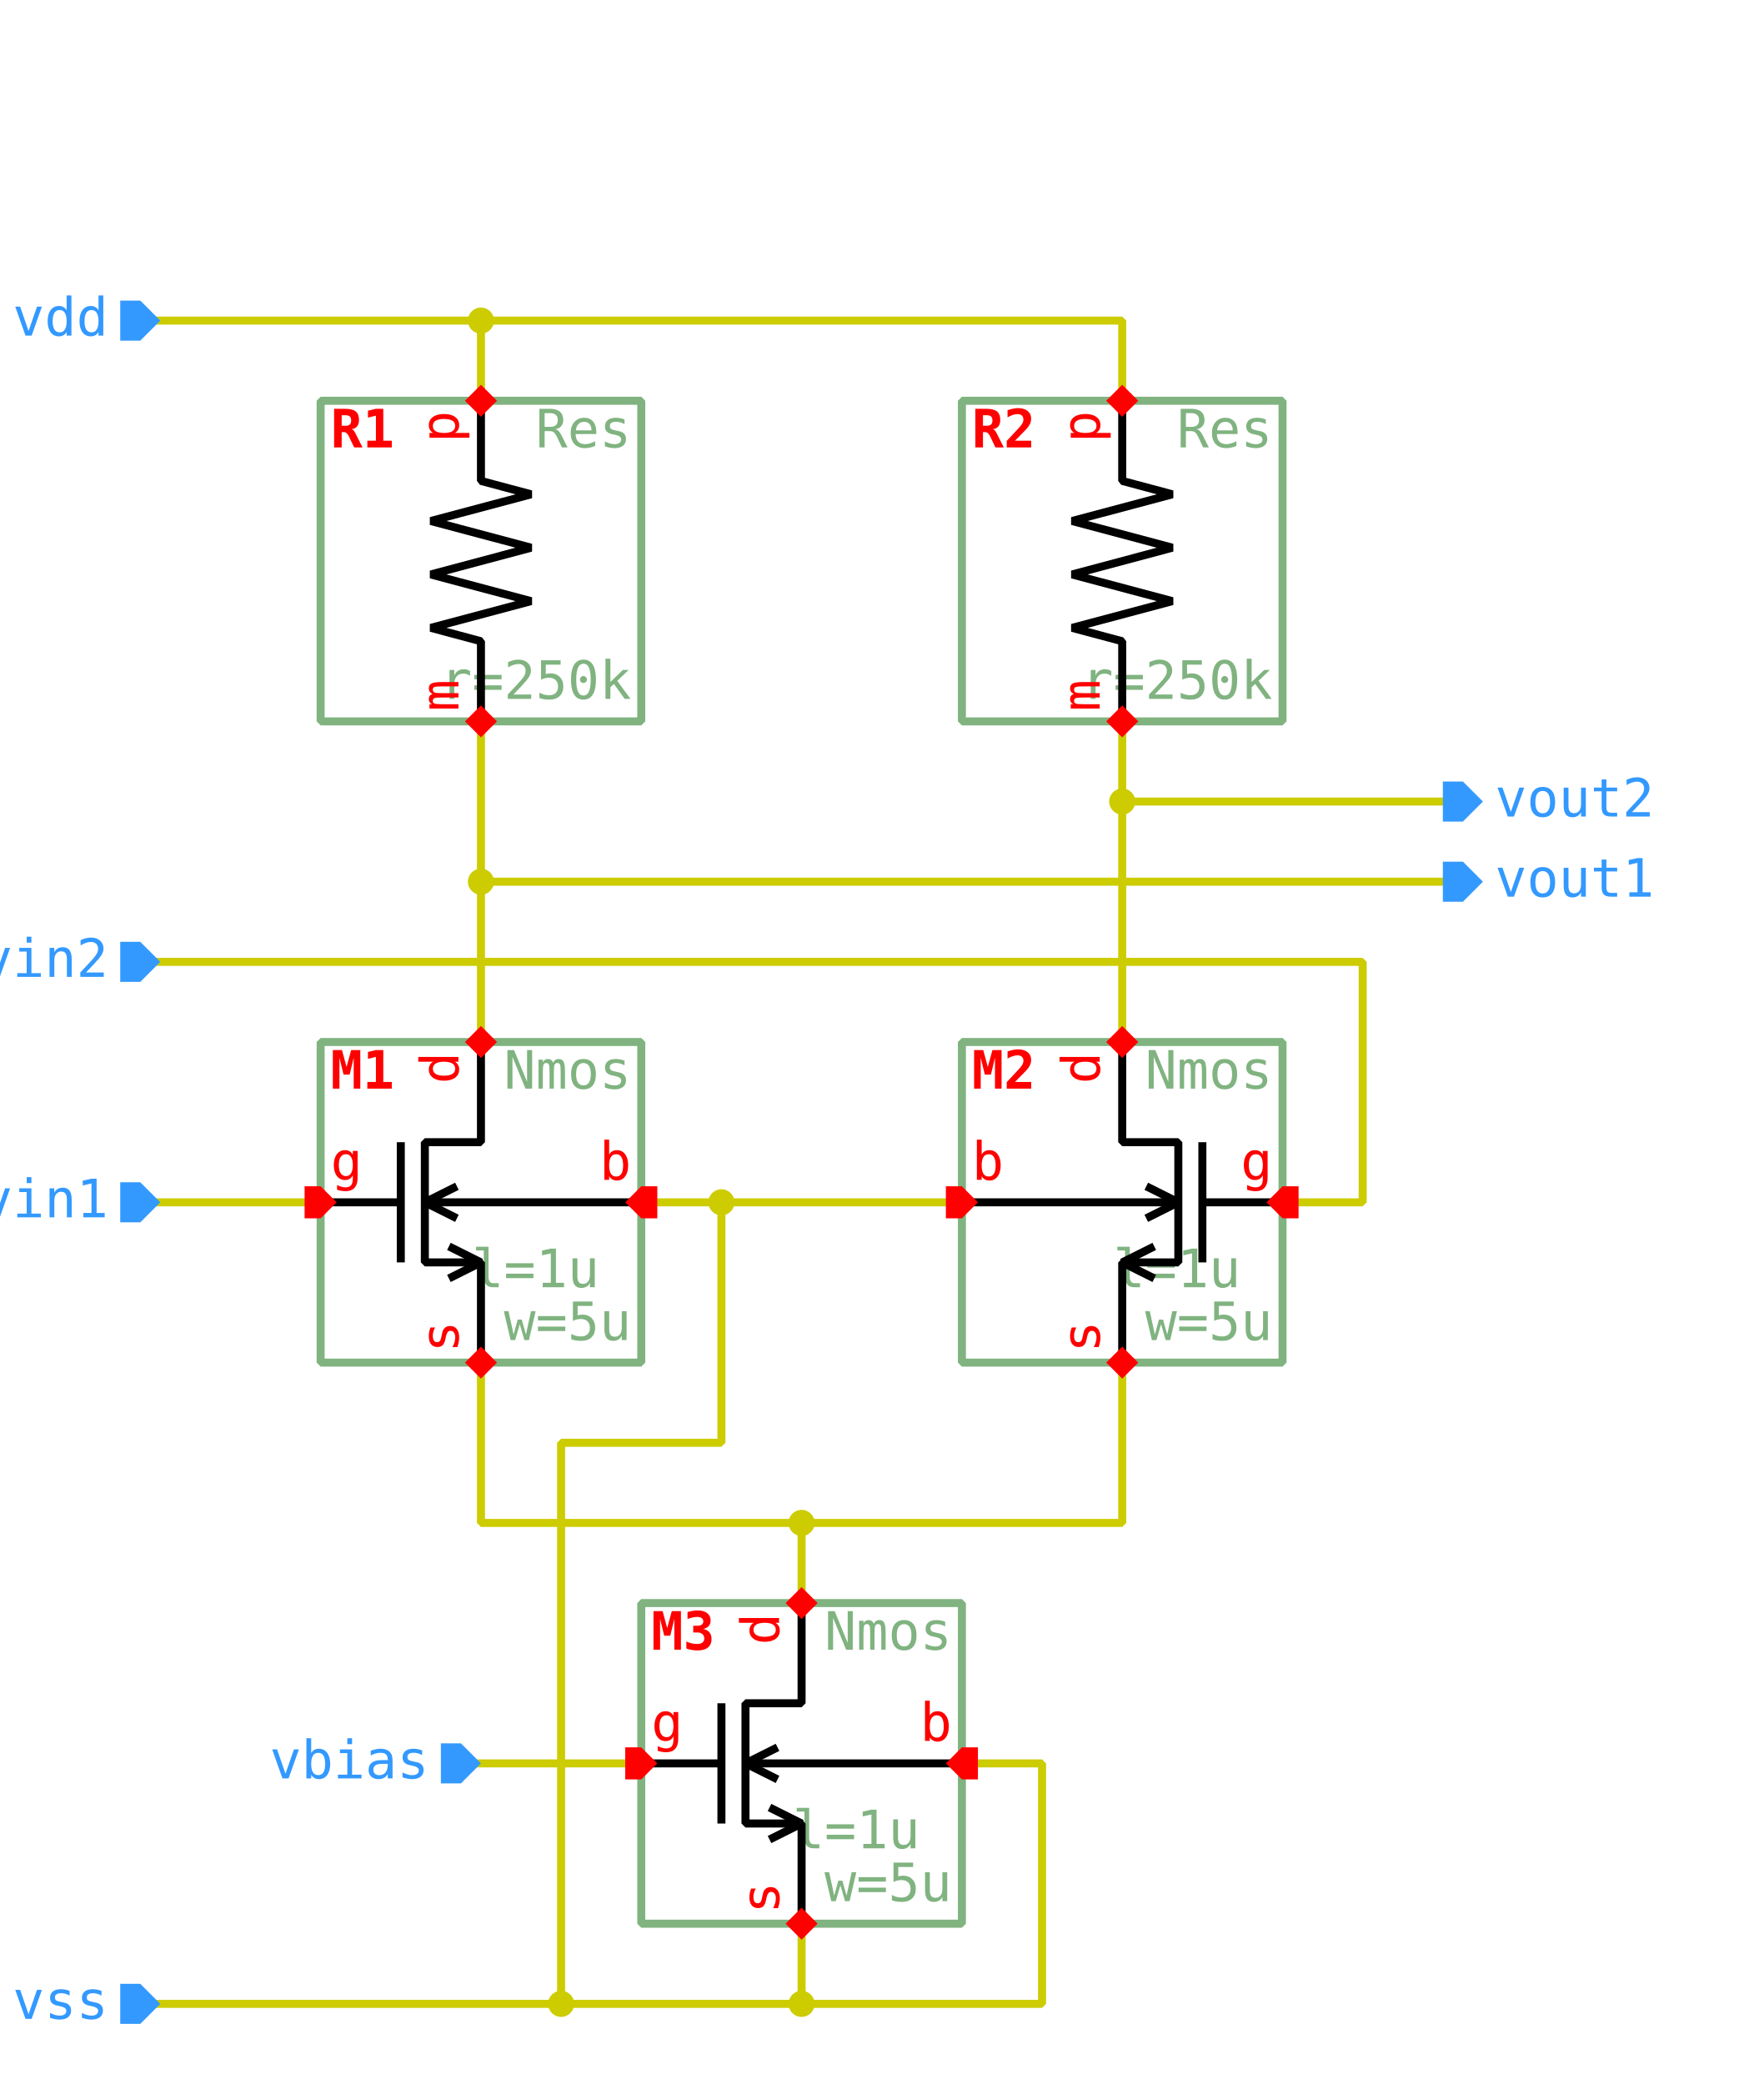
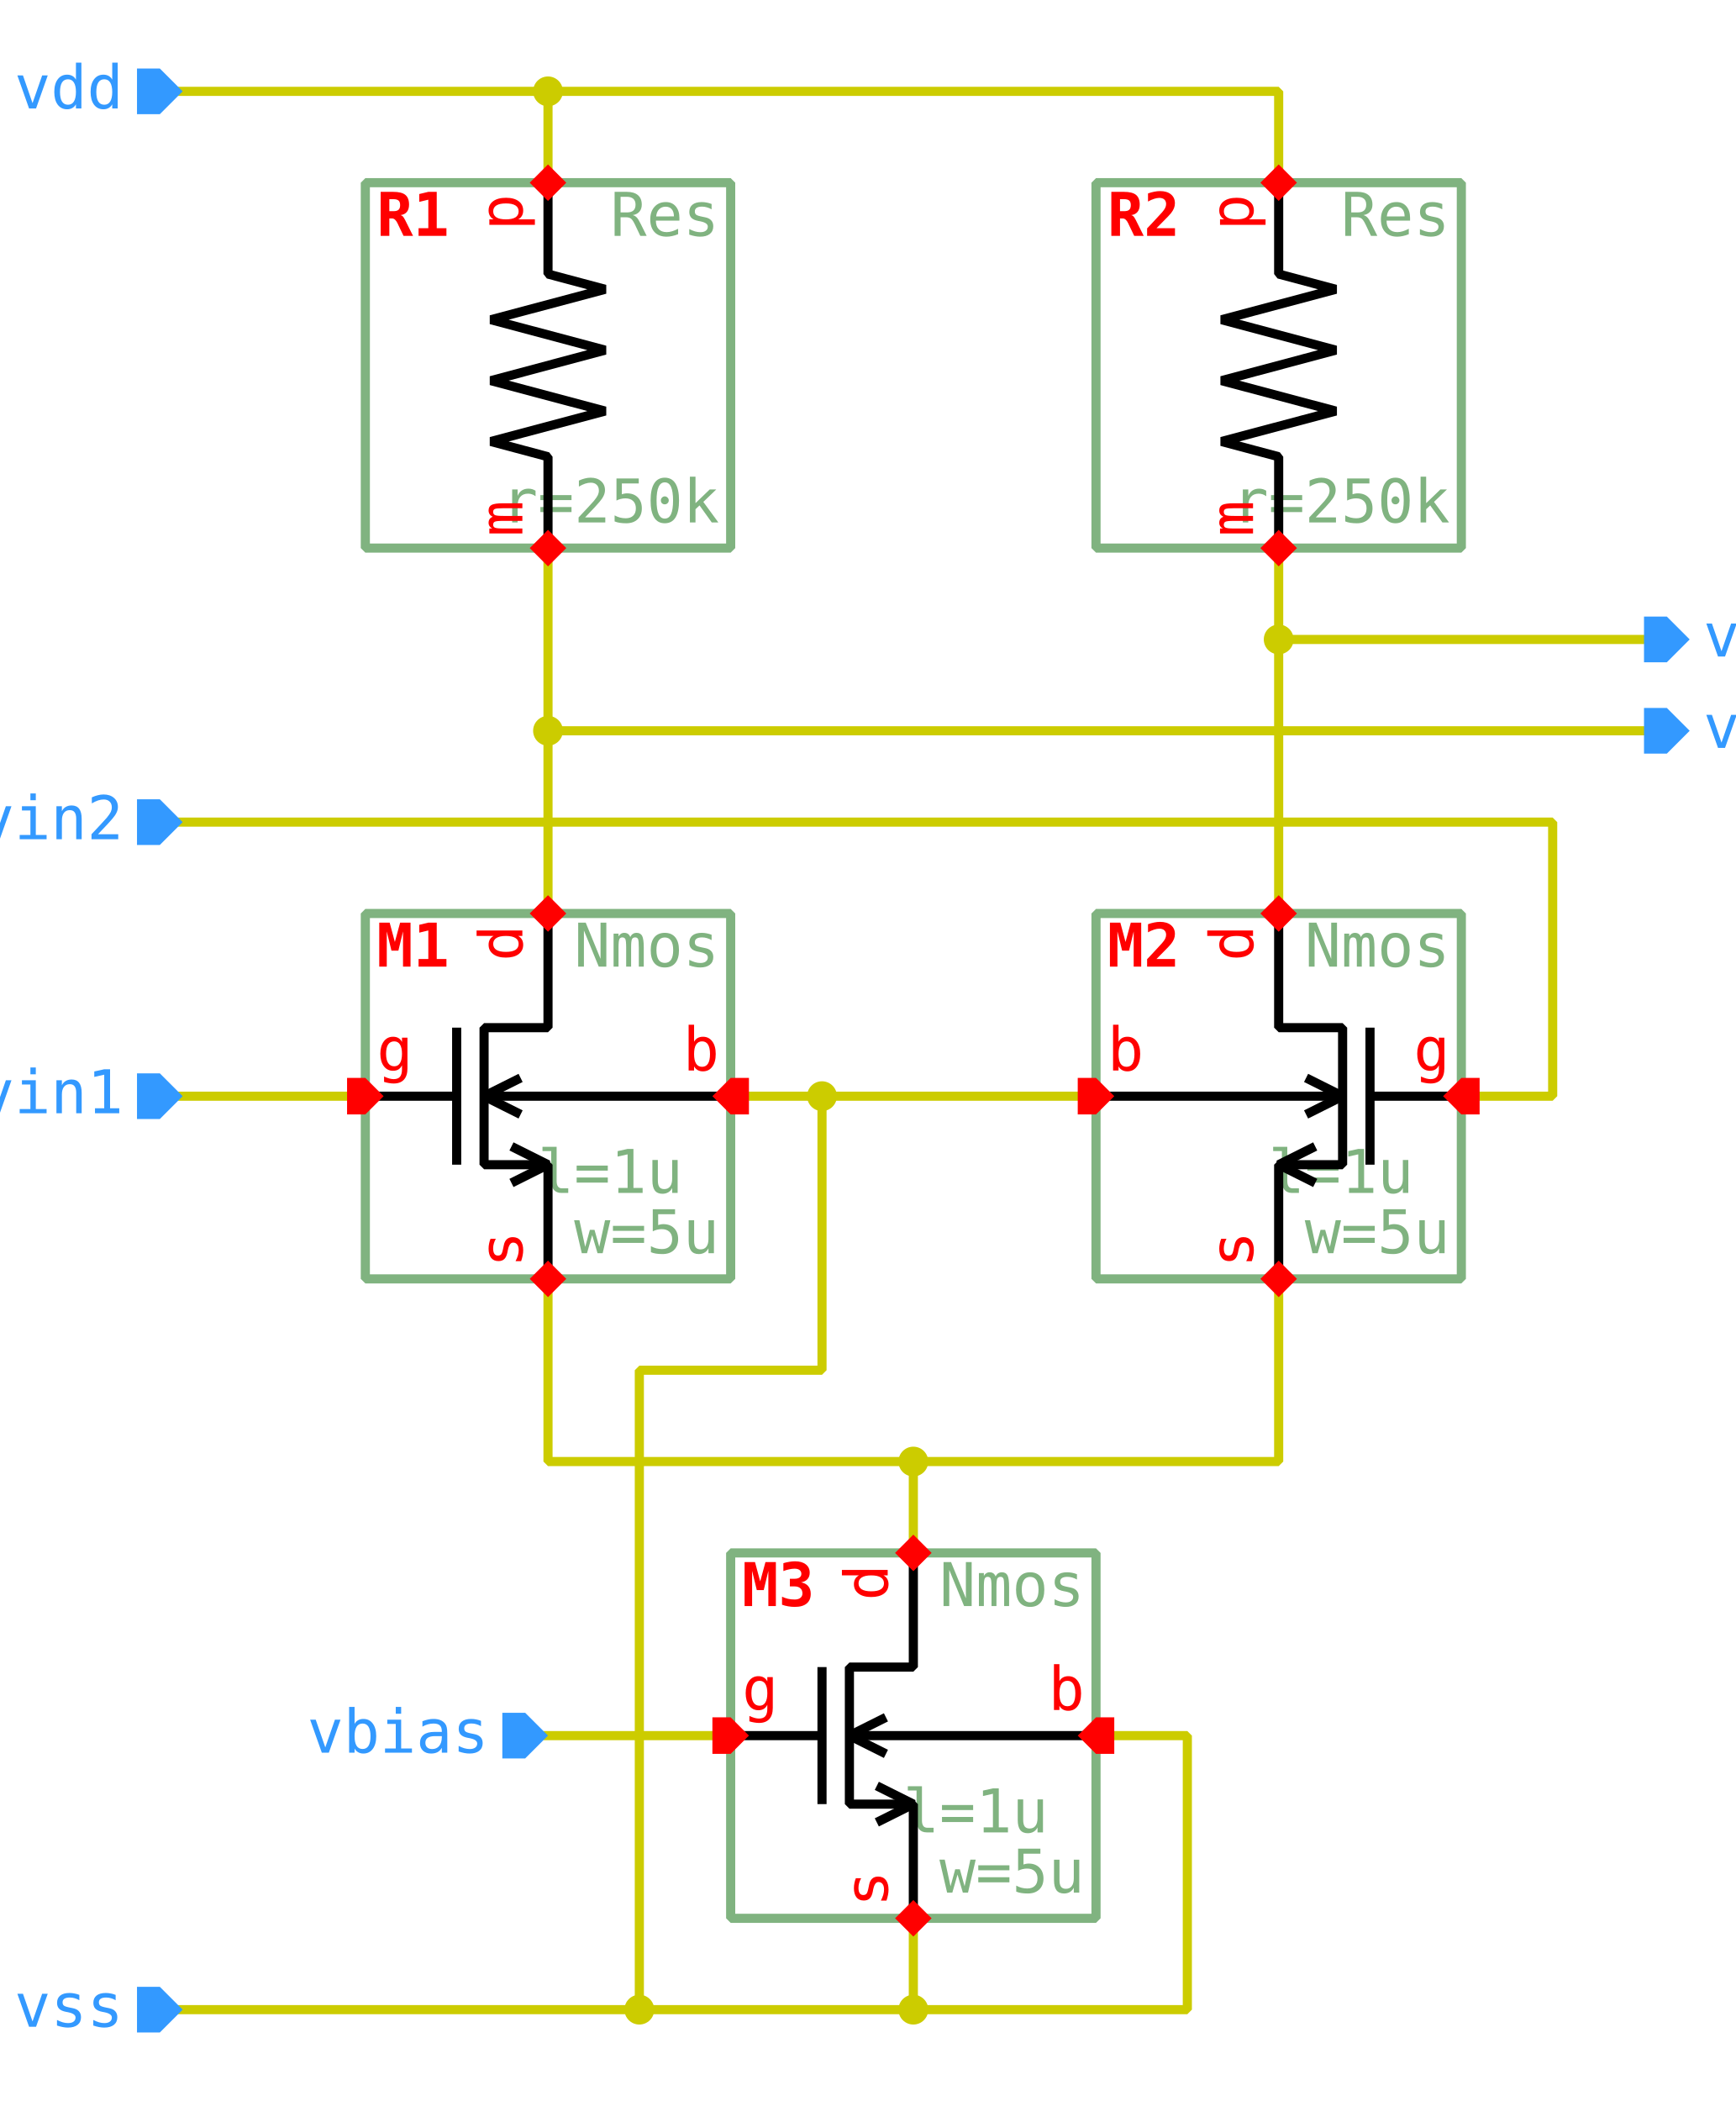
- <svg xmlns="http://www.w3.org/2000/svg" width="770.0px" height="910.0px" viewBox="-1.0 -1.0 22.0 26.0">
+ <svg xmlns="http://www.w3.org/2000/svg" width="665.0px" height="805.0px" viewBox="-1.0 -1.0 19.0 23.0">
  <style type="text/css">svg { stroke-linecap: butt; stroke-linejoin: bevel; } text { font-size: 11pt; font-family: "Inconsolata", monospace; font-stretch: 75%; } .instanceName { font-weight: bold; fill: #f00; } .pinLabel, .pinArrow { fill: #f00; } .params, .cellName { fill: #80b380; } .symbolOutline { stroke: #80b380; } .symbolPoly { stroke: #000; } .symbolOutline, .symbolPoly, .schemWire, .tapPoint { fill: none; stroke-width: 0.1; } #grid { fill: #ccc; } .schemWire, .tapPoint { stroke: #cc0; } .schemWire { stroke-linecap: square; } .connPoint, .tapPointLabel { fill: #cc0; } .portArrow, .portLabel { fill: #39f; }</style>
-   <g transform="matrix(1 0 0 -1 0 24.0)">
+   <g transform="matrix(1 0 0 -1 0 21.0)">
    <path d="M5.0 3.0 L7.0 3.0" class="schemWire" />
    <path d="M1.0 10.0 L3.0 10.0" class="schemWire" />
    <path d="M1.0 21.0 L2.0 21.0 L5.0 21.0 L5.0 20.0" class="schemWire" />
    <path d="M5.0 21.0 L13.0 21.0 L13.0 20.0" class="schemWire" />
    <path d="M17.0 15.0 L16.0 15.0 L13.0 15.0 L13.0 16.0" class="schemWire" />
    <path d="M13.0 15.0 L13.0 12.0" class="schemWire" />
    <path d="M9.0 5.0 L9.0 6.0 L5.0 6.0 L5.0 8.0" class="schemWire" />
    <path d="M9.0 6.0 L13.0 6.0 L13.0 8.0" class="schemWire" />
    <path d="M1.0 0.0 L2.0 0.0 L6.0 0.0 L9.0 0.0 L9.0 1.0" class="schemWire" />
    <path d="M9.0 0.0 L12.0 0.0 L12.0 3.0 L11.0 3.0" class="schemWire" />
    <path d="M6.0 0.0 L6.0 7.0 L8.0 7.0 L8.0 10.0 L7.0 10.0" class="schemWire" />
    <path d="M8.0 10.0 L11.0 10.0" class="schemWire" />
    <path d="M17.0 14.0 L16.0 14.0 L5.0 14.0 L5.0 12.0" class="schemWire" />
    <path d="M5.0 14.0 L5.0 16.0" class="schemWire" />
    <path d="M1.0 13.0 L16.0 13.0 L16.0 10.0 L15.0 10.0" class="schemWire" />
    <circle cx="5.0" cy="21.0" r="0.163" class="connPoint" />
    <circle cx="9.0" cy="0.0" r="0.163" class="connPoint" />
    <circle cx="8.0" cy="10.0" r="0.163" class="connPoint" />
    <circle cx="6.0" cy="0.0" r="0.163" class="connPoint" />
    <circle cx="5.0" cy="14.0" r="0.163" class="connPoint" />
    <circle cx="13.0" cy="15.0" r="0.163" class="connPoint" />
    <circle cx="9.0" cy="6.0" r="0.163" class="connPoint" />
    <g>
      <rect x="7.0" y="1.0" width="4.0" height="4.0" class="symbolOutline" />
      <text transform="matrix(0.045 0 0 -0.045 10.875 4.875)" dominant-baseline="hanging" text-anchor="end" class="cellName">Nmos</text>
      <text transform="matrix(0.045 0 0 -0.045 10.875 1.125)" dominant-baseline="ideographic" text-anchor="end" class="params">
        <tspan x="0" y="-1em">l=1u</tspan>
        <tspan x="0" y="0em">w=5u</tspan>
      </text>
      <text transform="matrix(0.045 0 0 -0.045 7.125 4.875)" dominant-baseline="hanging" text-anchor="start" class="instanceName">M3</text>
      <path d="M2.0 0.0 L2.0 1.25 L1.3 1.25 L1.3 2.75 L2.0 2.75 L2.0 4.0" transform="matrix(1 0 0 1 7.0 1.0)" class="symbolPoly" />
      <path d="M1.0 1.25 L1.0 2.75" transform="matrix(1 0 0 1 7.0 1.0)" class="symbolPoly" />
      <path d="M0.0 2.0 L1.0 2.0" transform="matrix(1 0 0 1 7.0 1.0)" class="symbolPoly" />
      <path d="M4.0 2.0 L1.3 2.0" transform="matrix(1 0 0 1 7.0 1.0)" class="symbolPoly" />
      <path d="M1.7 1.8 L1.3 2.0 L1.7 2.2" transform="matrix(1 0 0 1 7.0 1.0)" class="symbolPoly" />
      <path d="M1.6 1.05 L2.0 1.25 L1.6 1.45" transform="matrix(1 0 0 1 7.0 1.0)" class="symbolPoly" />
      <path d="M0 0 L0.2 -0.2 L0.2 -0.4 L0 -0.4 L-0.2 -0.4 L-0.2 -0.2 Z" transform="matrix(0 -1 1 0 7.2 3.0)" class="pinArrow" />
      <text transform="matrix(0.045 0 0 -0.045 7.125 3.125)" dominant-baseline="ideographic" text-anchor="start" class="pinLabel">g</text>
      <path d="M0 0 L0.2 -0.2 L0.2 -0.2 L0 -0.4 L-0.2 -0.2 L-0.2 -0.2 Z" transform="matrix(1 0 0 1 9.0 1.2)" class="pinArrow" />
      <text transform="matrix(0 0.045 0.045 0 8.875 1.125)" dominant-baseline="ideographic" text-anchor="start" class="pinLabel">s</text>
      <path d="M0 0 L0.2 -0.2 L0.2 -0.2 L0 -0.4 L-0.2 -0.2 L-0.2 -0.2 Z" transform="matrix(-1 0 0 -1 9.0 4.8)" class="pinArrow" />
      <text transform="matrix(0 0.045 0.045 0 8.875 4.875)" dominant-baseline="ideographic" text-anchor="end" class="pinLabel">d</text>
      <path d="M0 0 L0.2 -0.2 L0.2 -0.4 L0 -0.4 L-0.2 -0.4 L-0.2 -0.2 Z" transform="matrix(0 1 -1 0 10.8 3.0)" class="pinArrow" />
      <text transform="matrix(0.045 0 0 -0.045 10.875 3.125)" dominant-baseline="ideographic" text-anchor="end" class="pinLabel">b</text>
    </g>
    <g>
      <rect x="3.0" y="8.0" width="4.0" height="4.0" class="symbolOutline" />
      <text transform="matrix(0.045 0 0 -0.045 6.875 11.875)" dominant-baseline="hanging" text-anchor="end" class="cellName">Nmos</text>
      <text transform="matrix(0.045 0 0 -0.045 6.875 8.125)" dominant-baseline="ideographic" text-anchor="end" class="params">
        <tspan x="0" y="-1em">l=1u</tspan>
        <tspan x="0" y="0em">w=5u</tspan>
      </text>
      <text transform="matrix(0.045 0 0 -0.045 3.125 11.875)" dominant-baseline="hanging" text-anchor="start" class="instanceName">M1</text>
      <path d="M2.0 0.0 L2.0 1.25 L1.3 1.25 L1.3 2.75 L2.0 2.75 L2.0 4.0" transform="matrix(1 0 0 1 3.0 8.0)" class="symbolPoly" />
      <path d="M1.0 1.25 L1.0 2.75" transform="matrix(1 0 0 1 3.0 8.0)" class="symbolPoly" />
      <path d="M0.0 2.0 L1.0 2.0" transform="matrix(1 0 0 1 3.0 8.0)" class="symbolPoly" />
      <path d="M4.0 2.0 L1.3 2.0" transform="matrix(1 0 0 1 3.0 8.0)" class="symbolPoly" />
      <path d="M1.7 1.8 L1.3 2.0 L1.7 2.2" transform="matrix(1 0 0 1 3.0 8.0)" class="symbolPoly" />
      <path d="M1.6 1.05 L2.0 1.25 L1.6 1.45" transform="matrix(1 0 0 1 3.0 8.0)" class="symbolPoly" />
      <path d="M0 0 L0.2 -0.2 L0.2 -0.4 L0 -0.4 L-0.2 -0.4 L-0.2 -0.2 Z" transform="matrix(0 -1 1 0 3.2 10.0)" class="pinArrow" />
      <text transform="matrix(0.045 0 0 -0.045 3.125 10.125)" dominant-baseline="ideographic" text-anchor="start" class="pinLabel">g</text>
      <path d="M0 0 L0.2 -0.2 L0.2 -0.2 L0 -0.4 L-0.2 -0.2 L-0.2 -0.2 Z" transform="matrix(1 0 0 1 5.0 8.2)" class="pinArrow" />
      <text transform="matrix(0 0.045 0.045 0 4.875 8.125)" dominant-baseline="ideographic" text-anchor="start" class="pinLabel">s</text>
      <path d="M0 0 L0.2 -0.2 L0.2 -0.2 L0 -0.4 L-0.2 -0.2 L-0.2 -0.2 Z" transform="matrix(-1 0 0 -1 5.0 11.8)" class="pinArrow" />
      <text transform="matrix(0 0.045 0.045 0 4.875 11.875)" dominant-baseline="ideographic" text-anchor="end" class="pinLabel">d</text>
      <path d="M0 0 L0.2 -0.2 L0.2 -0.4 L0 -0.4 L-0.2 -0.4 L-0.2 -0.2 Z" transform="matrix(0 1 -1 0 6.8 10.0)" class="pinArrow" />
      <text transform="matrix(0.045 0 0 -0.045 6.875 10.125)" dominant-baseline="ideographic" text-anchor="end" class="pinLabel">b</text>
    </g>
    <g>
      <rect x="11.0" y="8.0" width="4.0" height="4.0" class="symbolOutline" />
      <text transform="matrix(0.045 0 0 -0.045 14.875 11.875)" dominant-baseline="hanging" text-anchor="end" class="cellName">Nmos</text>
      <text transform="matrix(0.045 0 0 -0.045 14.875 8.125)" dominant-baseline="ideographic" text-anchor="end" class="params">
        <tspan x="0" y="-1em">l=1u</tspan>
        <tspan x="0" y="0em">w=5u</tspan>
      </text>
      <text transform="matrix(0.045 0 0 -0.045 11.125 11.875)" dominant-baseline="hanging" text-anchor="start" class="instanceName">M2</text>
      <path d="M2.0 0.0 L2.0 1.25 L1.3 1.25 L1.3 2.75 L2.0 2.75 L2.0 4.0" transform="matrix(-1 0 0 1 15.0 8.0)" class="symbolPoly" />
      <path d="M1.0 1.25 L1.0 2.75" transform="matrix(-1 0 0 1 15.0 8.0)" class="symbolPoly" />
      <path d="M0.0 2.0 L1.0 2.0" transform="matrix(-1 0 0 1 15.0 8.0)" class="symbolPoly" />
      <path d="M4.0 2.0 L1.3 2.0" transform="matrix(-1 0 0 1 15.0 8.0)" class="symbolPoly" />
      <path d="M1.7 1.8 L1.3 2.0 L1.7 2.2" transform="matrix(-1 0 0 1 15.0 8.0)" class="symbolPoly" />
      <path d="M1.6 1.05 L2.0 1.25 L1.6 1.45" transform="matrix(-1 0 0 1 15.0 8.0)" class="symbolPoly" />
      <path d="M0 0 L0.2 -0.2 L0.2 -0.4 L0 -0.4 L-0.2 -0.4 L-0.2 -0.2 Z" transform="matrix(0 -1 -1 0 14.8 10.0)" class="pinArrow" />
      <text transform="matrix(0.045 0 0 -0.045 14.875 10.125)" dominant-baseline="ideographic" text-anchor="end" class="pinLabel">g</text>
      <path d="M0 0 L0.2 -0.2 L0.2 -0.2 L0 -0.4 L-0.2 -0.2 L-0.2 -0.2 Z" transform="matrix(-1 0 0 1 13.0 8.2)" class="pinArrow" />
      <text transform="matrix(0 0.045 0.045 0 12.875 8.125)" dominant-baseline="ideographic" text-anchor="start" class="pinLabel">s</text>
      <path d="M0 0 L0.2 -0.2 L0.2 -0.2 L0 -0.4 L-0.2 -0.2 L-0.2 -0.2 Z" transform="matrix(1 0 0 -1 13.0 11.8)" class="pinArrow" />
      <text transform="matrix(0 0.045 0.045 0 12.875 11.875)" dominant-baseline="ideographic" text-anchor="end" class="pinLabel">d</text>
      <path d="M0 0 L0.2 -0.2 L0.2 -0.4 L0 -0.4 L-0.2 -0.4 L-0.2 -0.2 Z" transform="matrix(0 1 1 0 11.2 10.0)" class="pinArrow" />
      <text transform="matrix(0.045 0 0 -0.045 11.125 10.125)" dominant-baseline="ideographic" text-anchor="start" class="pinLabel">b</text>
    </g>
    <g>
      <rect x="3.0" y="16.0" width="4.0" height="4.0" class="symbolOutline" />
      <text transform="matrix(0.045 0 0 -0.045 6.875 19.875)" dominant-baseline="hanging" text-anchor="end" class="cellName">Res</text>
      <text transform="matrix(0.045 0 0 -0.045 6.875 16.125)" dominant-baseline="ideographic" text-anchor="end" class="params">r=250k</text>
      <text transform="matrix(0.045 0 0 -0.045 3.125 19.875)" dominant-baseline="hanging" text-anchor="start" class="instanceName">R1</text>
      <path d="M2.0 0.0 L2.0 1.0 L1.375 1.167 L2.625 1.5 L1.375 1.833 L2.625 2.167 L1.375 2.5 L2.625 2.833 L2.0 3.0 L2.0 4.0" transform="matrix(1 0 0 1 3.0 16.0)" class="symbolPoly" />
      <path d="M0 0 L0.2 -0.2 L0.2 -0.2 L0 -0.4 L-0.2 -0.2 L-0.2 -0.2 Z" transform="matrix(1 0 0 1 5.0 16.2)" class="pinArrow" />
      <text transform="matrix(0 0.045 0.045 0 4.875 16.125)" dominant-baseline="ideographic" text-anchor="start" class="pinLabel">m</text>
      <path d="M0 0 L0.2 -0.2 L0.2 -0.2 L0 -0.4 L-0.2 -0.2 L-0.2 -0.2 Z" transform="matrix(-1 0 0 -1 5.0 19.8)" class="pinArrow" />
      <text transform="matrix(0 0.045 0.045 0 4.875 19.875)" dominant-baseline="ideographic" text-anchor="end" class="pinLabel">p</text>
    </g>
    <g>
      <rect x="11.0" y="16.0" width="4.0" height="4.0" class="symbolOutline" />
      <text transform="matrix(0.045 0 0 -0.045 14.875 19.875)" dominant-baseline="hanging" text-anchor="end" class="cellName">Res</text>
      <text transform="matrix(0.045 0 0 -0.045 14.875 16.125)" dominant-baseline="ideographic" text-anchor="end" class="params">r=250k</text>
      <text transform="matrix(0.045 0 0 -0.045 11.125 19.875)" dominant-baseline="hanging" text-anchor="start" class="instanceName">R2</text>
      <path d="M2.0 0.0 L2.0 1.0 L1.375 1.167 L2.625 1.5 L1.375 1.833 L2.625 2.167 L1.375 2.5 L2.625 2.833 L2.0 3.0 L2.0 4.0" transform="matrix(1 0 0 1 11.0 16.0)" class="symbolPoly" />
      <path d="M0 0 L0.2 -0.2 L0.2 -0.2 L0 -0.4 L-0.2 -0.2 L-0.2 -0.2 Z" transform="matrix(1 0 0 1 13.0 16.2)" class="pinArrow" />
      <text transform="matrix(0 0.045 0.045 0 12.875 16.125)" dominant-baseline="ideographic" text-anchor="start" class="pinLabel">m</text>
      <path d="M0 0 L0.2 -0.2 L0.2 -0.2 L0 -0.4 L-0.2 -0.2 L-0.2 -0.2 Z" transform="matrix(-1 0 0 -1 13.0 19.8)" class="pinArrow" />
      <text transform="matrix(0 0.045 0.045 0 12.875 19.875)" dominant-baseline="ideographic" text-anchor="end" class="pinLabel">p</text>
    </g>
    <g>
      <path d="M0 0 L0.25 -0.25 L0.25 -0.5 L0 -0.5 L-0.25 -0.5 L-0.25 -0.25 Z" transform="matrix(0 -1 1 0 1.0 21.0)" class="portArrow" />
      <text transform="matrix(0.045 0 0 -0.045 0.35 21.0)" dominant-baseline="middle" text-anchor="end" class="portLabel">vdd</text>
    </g>
    <g>
      <path d="M0 0 L0.25 -0.25 L0.25 -0.5 L0 -0.5 L-0.25 -0.5 L-0.25 -0.25 Z" transform="matrix(0 -1 1 0 1.0 0.0)" class="portArrow" />
      <text transform="matrix(0.045 0 0 -0.045 0.35 0.0)" dominant-baseline="middle" text-anchor="end" class="portLabel">vss</text>
    </g>
    <g>
      <path d="M0 0 L0.25 -0.25 L0.25 -0.5 L0 -0.5 L-0.25 -0.5 L-0.25 -0.25 Z" transform="matrix(0 -1 1 0 1.0 10.0)" class="portArrow" />
      <text transform="matrix(0.045 0 0 -0.045 0.35 10.0)" dominant-baseline="middle" text-anchor="end" class="portLabel">vin1</text>
    </g>
    <g>
      <path d="M0 0 L0.25 -0.25 L0.25 -0.5 L0 -0.5 L-0.25 -0.5 L-0.25 -0.25 Z" transform="matrix(0 -1 1 0 1.0 13.0)" class="portArrow" />
      <text transform="matrix(0.045 0 0 -0.045 0.35 13.0)" dominant-baseline="middle" text-anchor="end" class="portLabel">vin2</text>
    </g>
    <g>
      <path d="M0 0 L0.25 -0.25 L0.25 -0.5 L0 -0.5 L-0.25 -0.5 L-0.25 -0.25 Z" transform="matrix(0 -1 1 0 5.0 3.0)" class="portArrow" />
      <text transform="matrix(0.045 0 0 -0.045 4.35 3.0)" dominant-baseline="middle" text-anchor="end" class="portLabel">vbias</text>
    </g>
    <g>
      <path d="M0 0 L0.25 0 L0.25 -0.25 L0 -0.5 L-0.25 -0.25 L-0.25 0 Z" transform="matrix(0 1 -1 0 17.0 14.0)" class="portArrow" />
      <text transform="matrix(0.045 0 0 -0.045 17.65 14.0)" dominant-baseline="middle" text-anchor="start" class="portLabel">vout1</text>
    </g>
    <g>
      <path d="M0 0 L0.25 0 L0.25 -0.25 L0 -0.5 L-0.25 -0.25 L-0.25 0 Z" transform="matrix(0 1 -1 0 17.0 15.0)" class="portArrow" />
      <text transform="matrix(0.045 0 0 -0.045 17.65 15.0)" dominant-baseline="middle" text-anchor="start" class="portLabel">vout2</text>
    </g>
  </g>
</svg>
